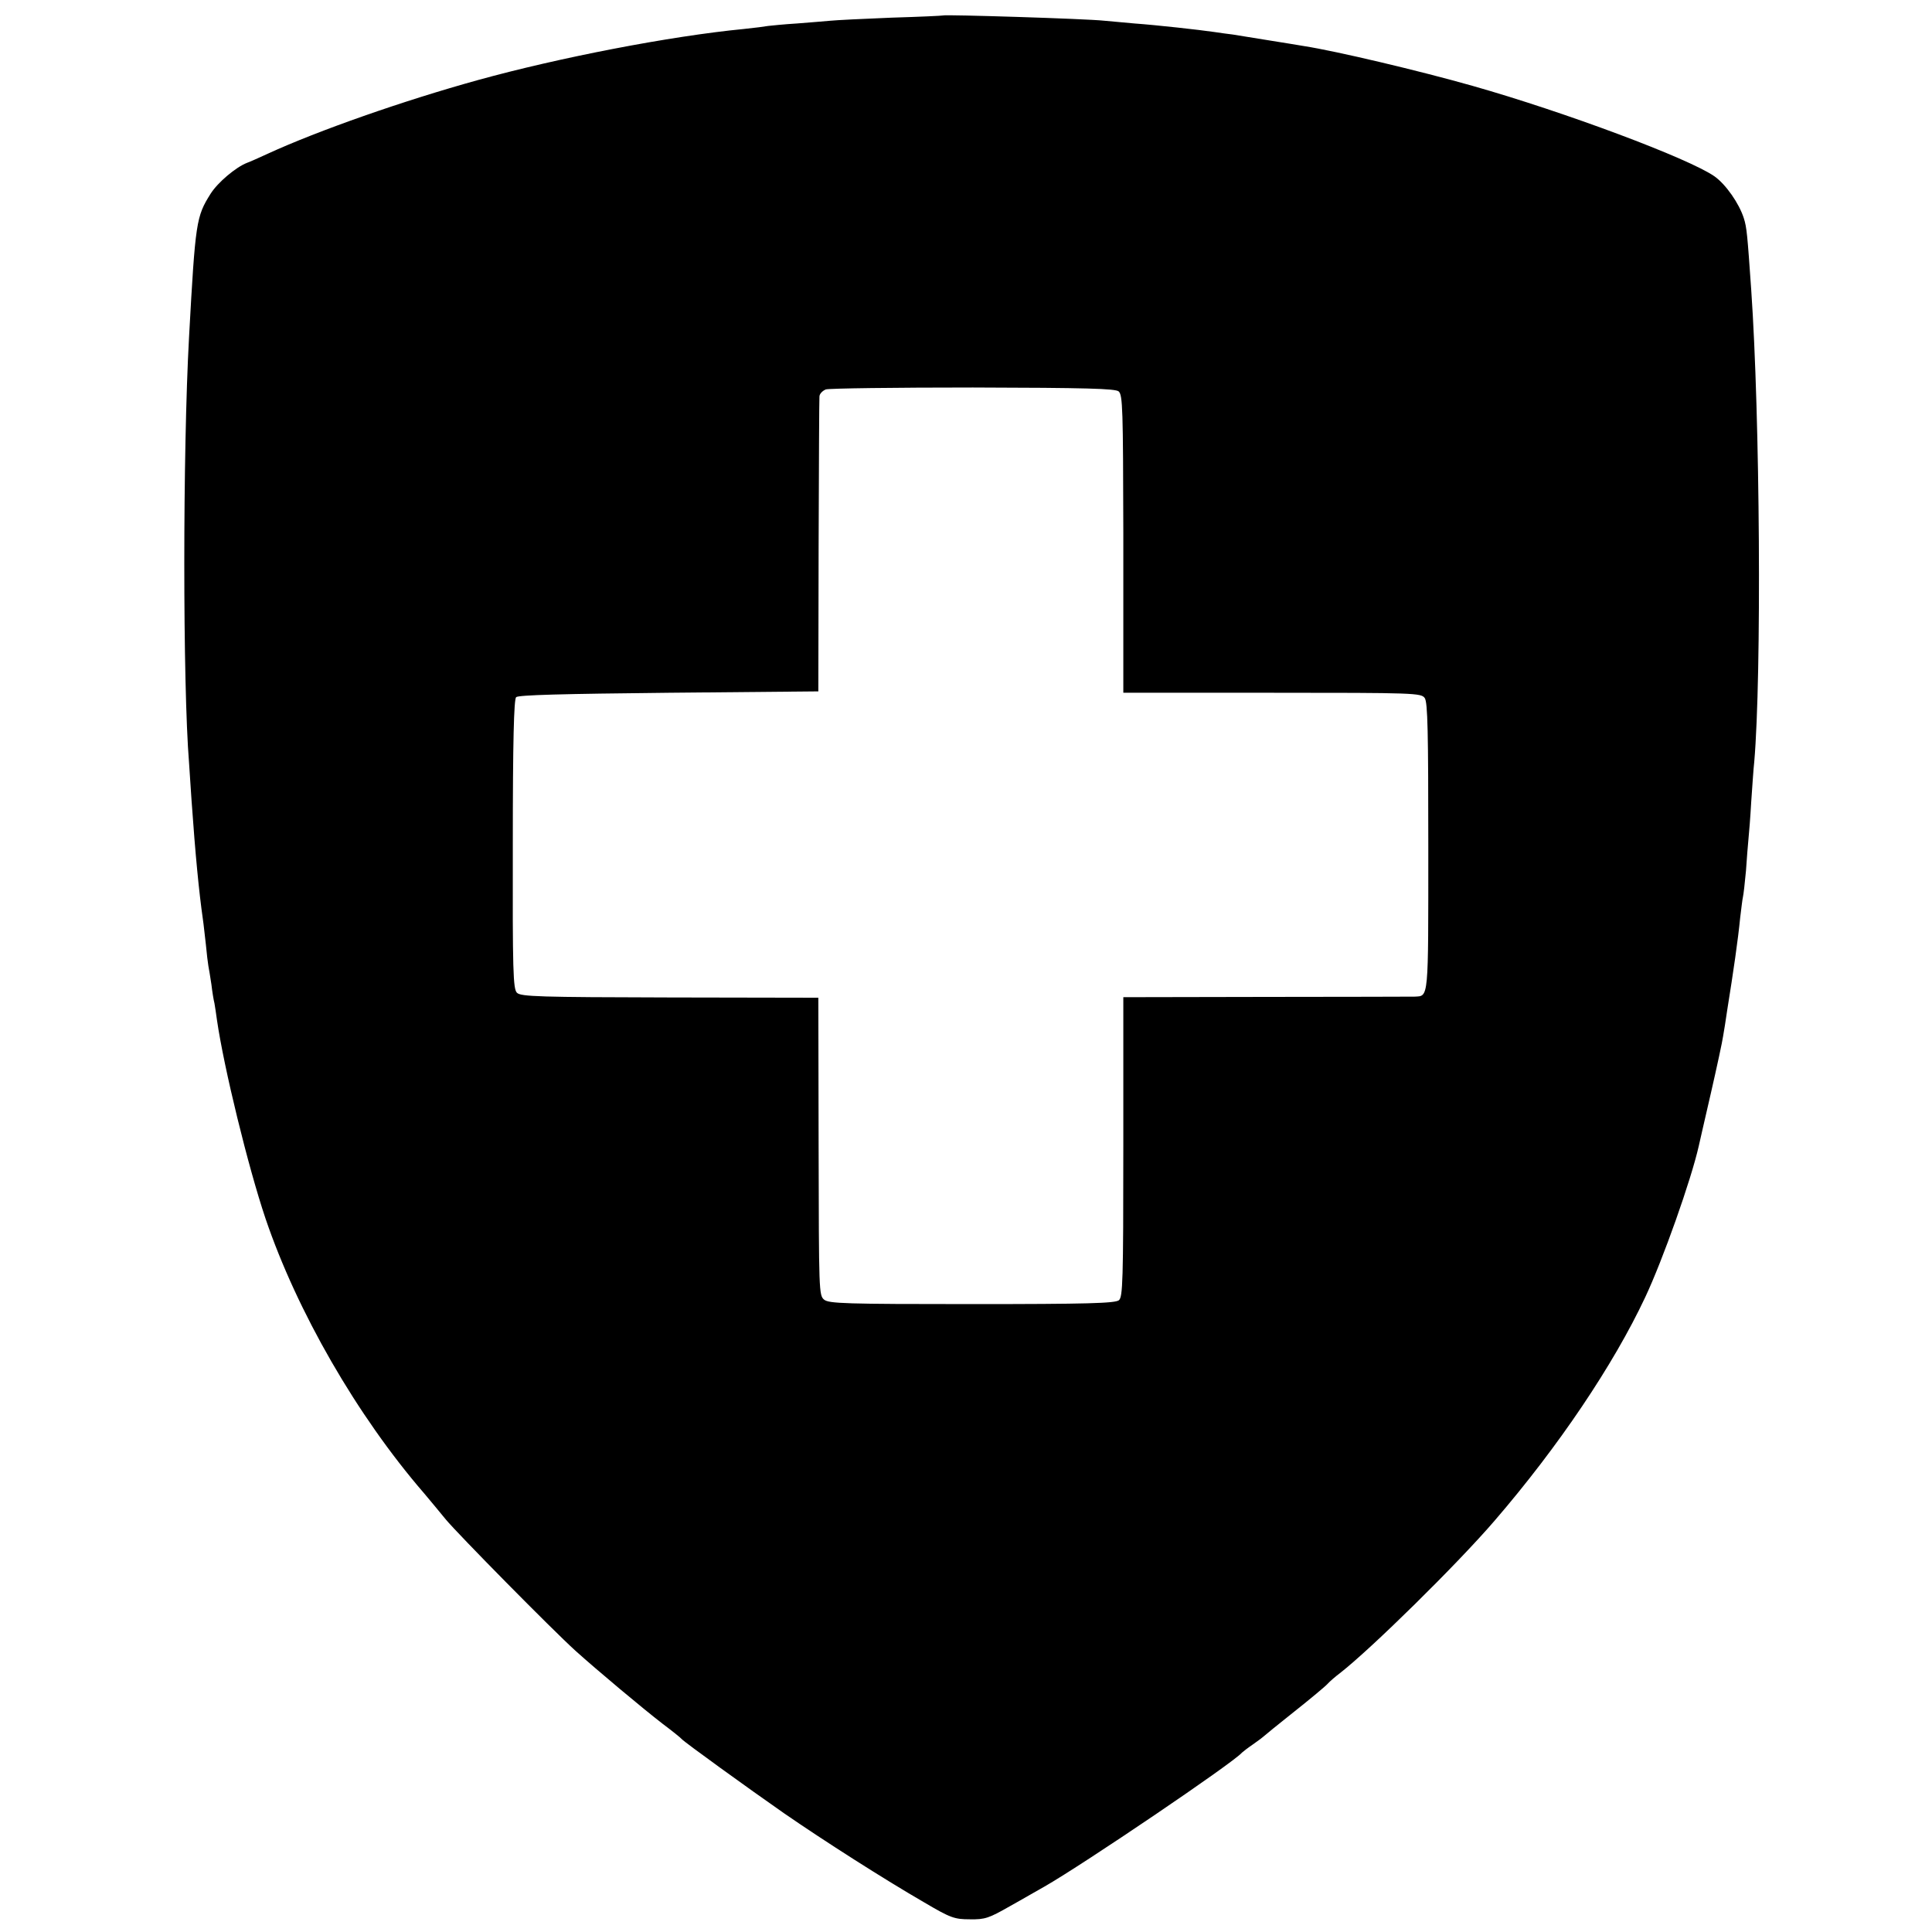
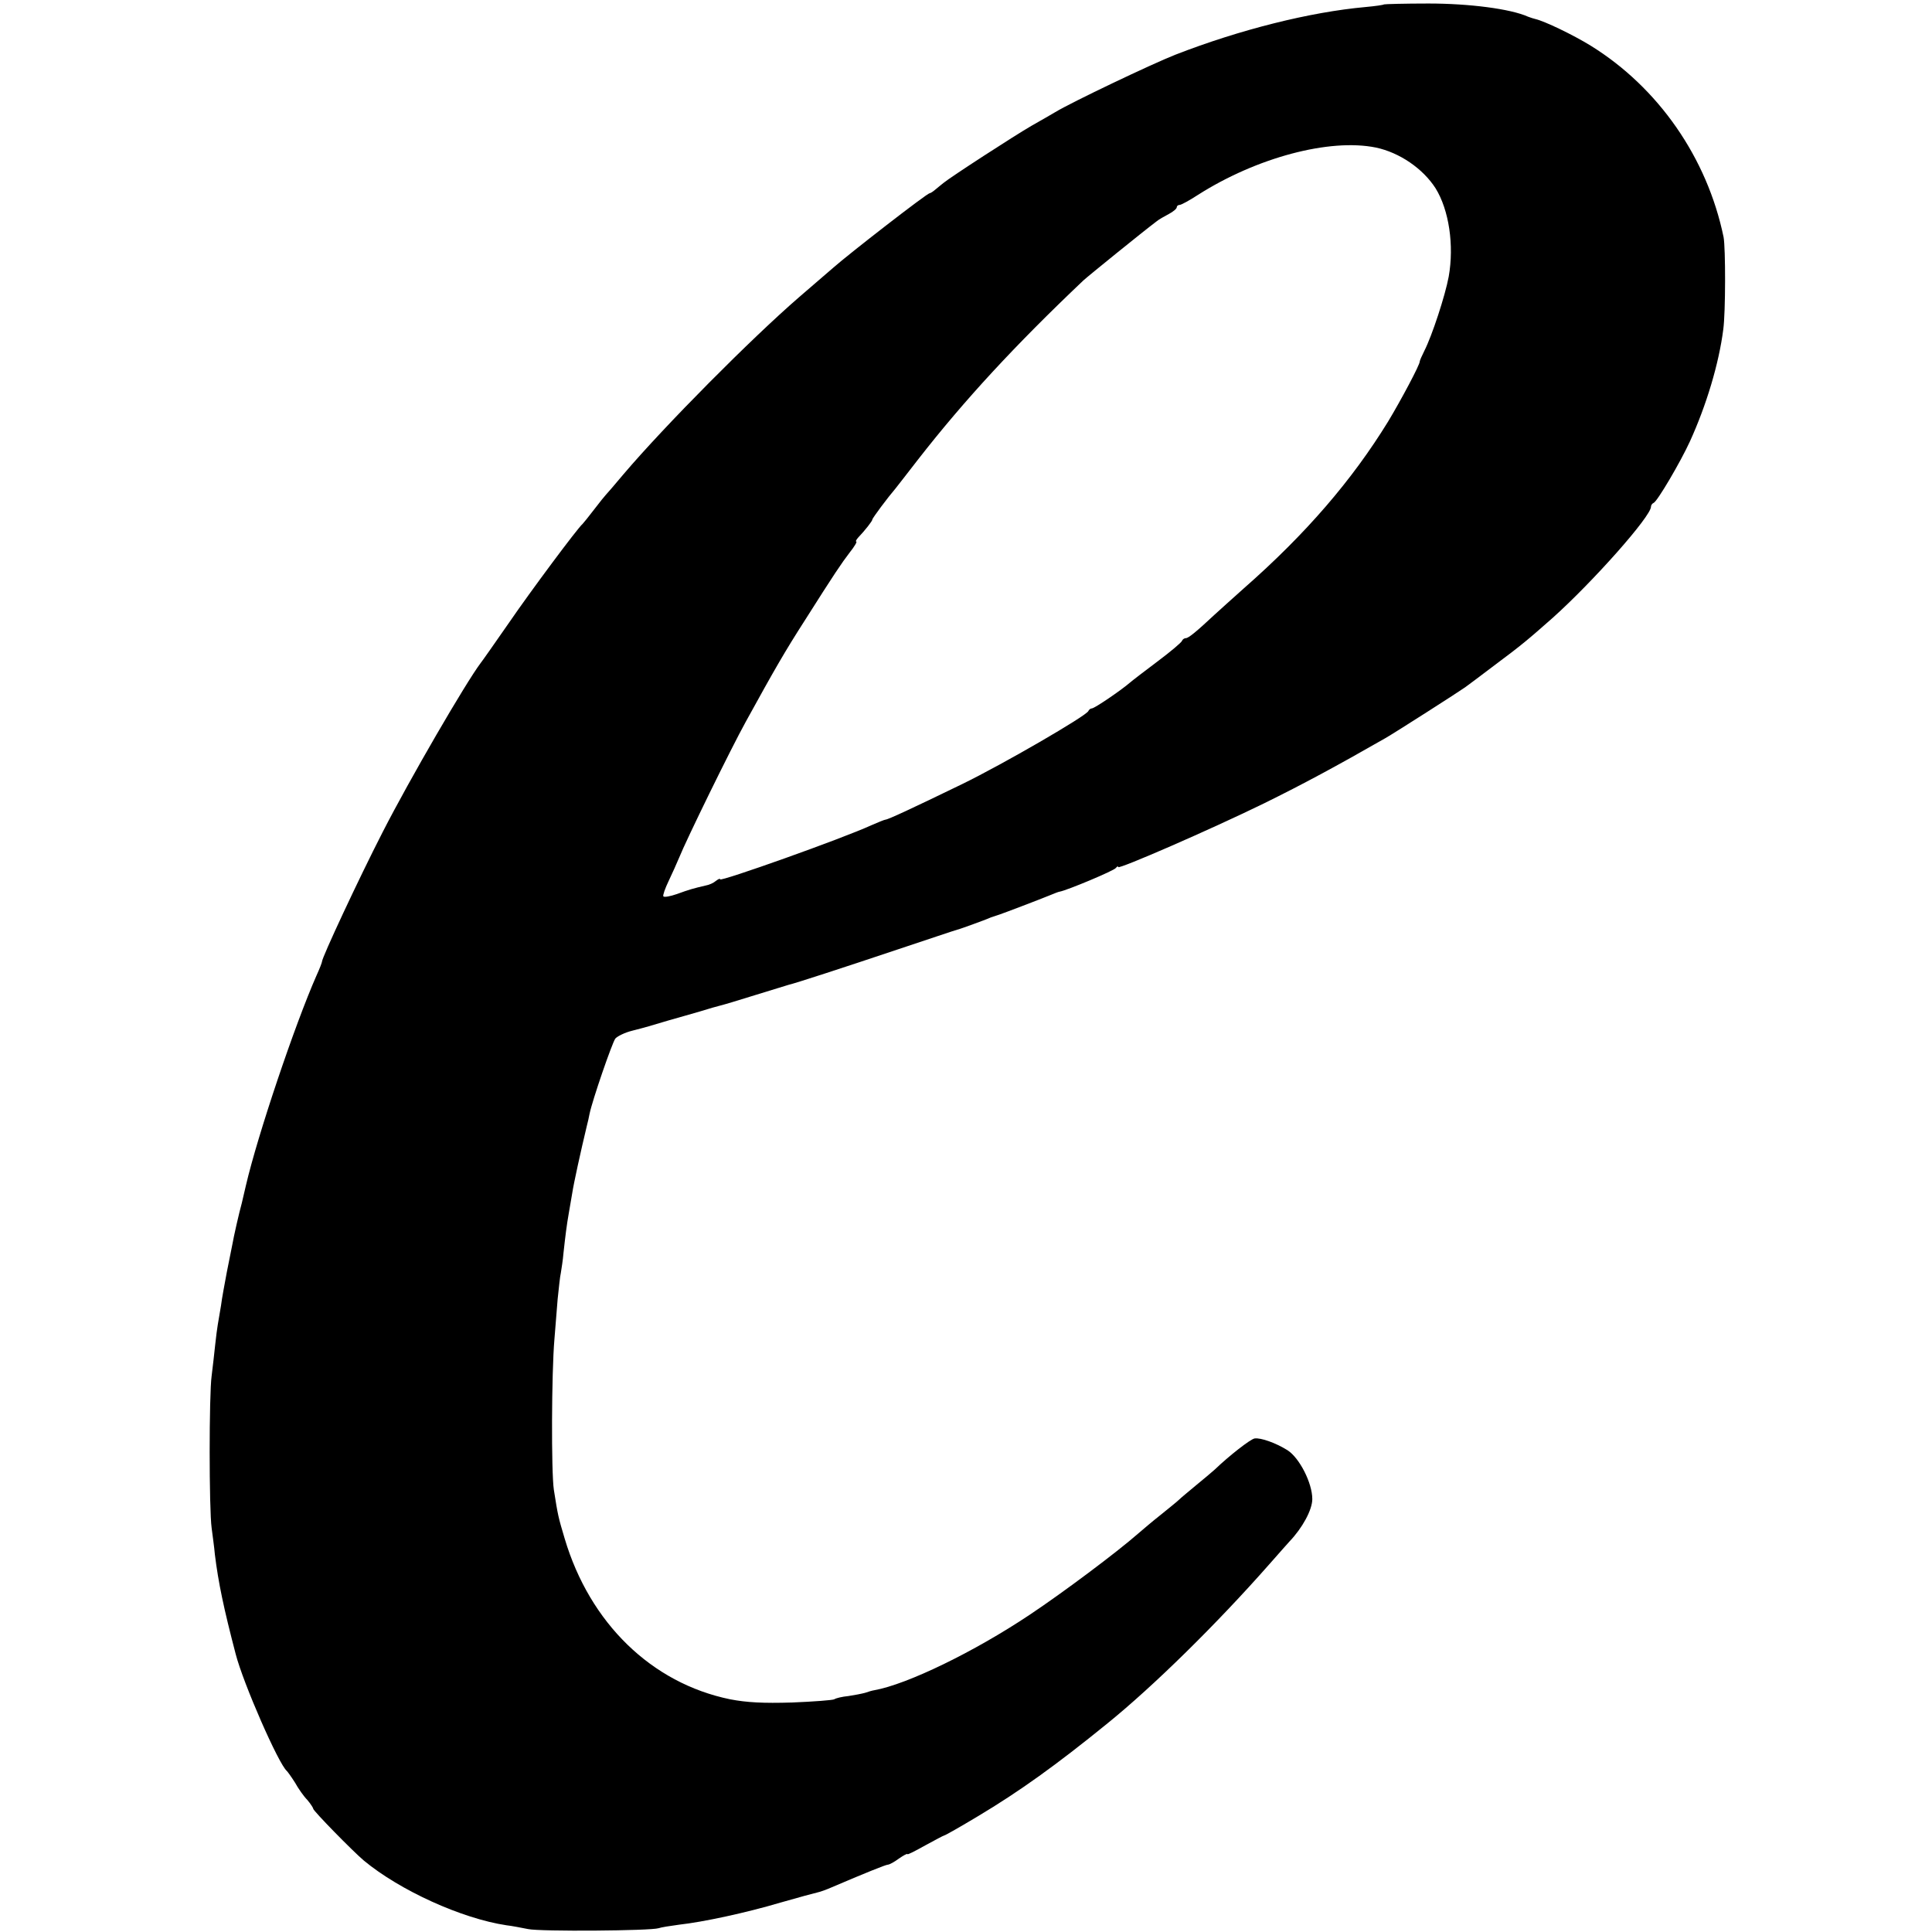
- <svg xmlns="http://www.w3.org/2000/svg" version="1.0" width="700pt" height="700pt" viewBox="0 0 700 700" preserveAspectRatio="xMidYMid meet">
-   <g transform="translate(0,700) scale(0.1,-0.1)" fill="#000000" stroke="none">
-     <path d="M3417 6944 c-1 -1 -85 -5 -187 -8 -102 -4 -201 -9 -220 -11 -19 -2 -74 -6 -122 -10 -49 -3 -96 -8 -105 -9 -10 -2 -49 -7 -88 -11 -268 -26 -670 -104 -963 -185 -271 -75 -579 -183 -762 -267 -30 -14 -64 -29 -75 -33 -41 -16 -106 -71 -132 -112 -52 -83 -55 -100 -78 -518 -23 -416 -23 -1260 0 -1545 1 -22 6 -83 9 -135 14 -199 27 -332 41 -430 3 -19 7 -61 11 -93 3 -32 7 -66 9 -77 2 -10 7 -40 11 -67 3 -26 8 -57 11 -68 2 -11 6 -38 9 -60 25 -173 113 -533 176 -720 114 -336 331 -714 575 -996 21 -25 56 -67 78 -94 43 -52 386 -400 470 -476 80 -72 245 -210 315 -264 36 -27 67 -52 70 -56 8 -10 239 -177 371 -269 145 -100 361 -238 508 -323 95 -56 109 -61 165 -61 55 -1 69 4 146 48 47 26 103 59 125 71 140 80 685 449 715 485 3 3 21 17 40 30 19 13 37 27 40 30 3 3 52 43 110 89 58 46 112 91 120 100 8 9 29 27 45 39 113 88 426 396 560 552 231 268 431 565 546 810 64 136 166 424 194 548 2 10 22 96 44 192 22 96 42 189 44 205 3 17 10 59 15 95 23 143 39 254 47 335 4 33 8 67 10 75 2 8 7 51 11 95 3 44 7 96 9 115 2 19 7 80 10 135 4 55 8 120 11 145 27 315 21 1250 -11 1710 -14 200 -16 226 -27 260 -17 53 -65 122 -106 151 -93 65 -542 233 -877 328 -194 55 -494 126 -610 144 -16 3 -74 12 -129 21 -54 9 -113 18 -130 21 -17 2 -47 6 -66 9 -55 8 -207 25 -290 31 -41 4 -91 8 -110 10 -62 7 -578 23 -583 19z m636 -1362 c15 -13 16 -65 17 -510 0 -274 0 -516 0 -539 l0 -43 539 0 c517 0 540 -1 553 -19 11 -15 13 -124 13 -540 0 -561 2 -539 -50 -542 -11 0 -253 -1 -537 -1 l-518 -1 0 -542 c0 -490 -2 -544 -16 -556 -14 -11 -113 -14 -532 -14 -460 0 -518 2 -536 16 -19 16 -19 29 -20 555 l-1 539 -538 1 c-473 1 -540 3 -554 17 -14 14 -16 78 -15 537 0 375 4 526 12 534 8 8 168 12 553 16 l542 5 1 525 c1 289 2 533 3 543 0 10 11 21 23 26 12 4 252 7 533 7 413 -1 515 -4 528 -14z" />
+ <svg xmlns="http://www.w3.org/2000/svg" version="1.0" width="660pt" height="660pt" viewBox="0 0 660 660" preserveAspectRatio="xMidYMid meet">
+   <g transform="translate(0,660) scale(0.1,-0.1)" fill="#000000" stroke="none">
+     <path d="M4728 6585 c-2 -2 -30 -6 -63 -9 -189 -17 -429 -77 -650 -163 -79 -31 -354 -162 -410 -196 -11 -7 -47 -27 -80 -46 -59 -34 -278 -176 -302 -196 -7 -5 -19 -16 -27 -22 -8 -7 -17 -13 -20 -13 -9 0 -277 -208 -330 -255 -6 -5 -58 -50 -116 -100 -163 -141 -458 -438 -600 -605 -30 -36 -57 -67 -60 -70 -3 -3 -21 -25 -40 -50 -19 -25 -37 -47 -40 -50 -16 -13 -177 -229 -253 -340 -48 -69 -90 -129 -95 -135 -50 -66 -242 -396 -335 -578 -82 -160 -207 -428 -207 -442 0 -3 -8 -24 -19 -48 -74 -168 -201 -545 -241 -717 -6 -25 -12 -52 -14 -60 -9 -32 -28 -116 -32 -140 -3 -14 -11 -56 -19 -95 -7 -38 -17 -90 -20 -115 -4 -25 -9 -54 -11 -65 -2 -11 -6 -42 -9 -70 -3 -27 -8 -75 -12 -105 -9 -64 -9 -455 0 -520 3 -25 9 -65 11 -90 12 -97 30 -183 71 -340 26 -101 147 -377 175 -400 3 -3 16 -21 28 -40 11 -20 30 -47 42 -59 11 -13 20 -27 20 -30 0 -7 135 -145 173 -177 123 -102 334 -198 487 -221 19 -2 53 -9 74 -13 42 -9 420 -6 446 3 8 3 40 8 70 12 81 9 227 40 348 76 59 17 115 32 124 34 10 2 32 10 50 18 110 47 184 77 191 77 5 0 22 9 38 21 16 11 29 18 29 15 0 -3 27 11 61 30 33 18 63 34 65 34 3 0 54 29 114 65 144 86 270 177 440 315 161 130 378 344 555 545 33 38 65 73 70 79 44 46 78 108 78 145 0 55 -44 141 -85 167 -40 25 -91 43 -112 40 -14 -2 -87 -59 -136 -106 -9 -8 -37 -32 -63 -53 -25 -21 -52 -43 -59 -50 -7 -7 -36 -30 -63 -52 -28 -22 -62 -51 -77 -64 -73 -64 -256 -201 -370 -277 -190 -127 -419 -238 -531 -258 -7 -1 -21 -5 -32 -9 -11 -3 -37 -8 -57 -11 -21 -2 -42 -7 -48 -11 -5 -3 -70 -8 -144 -11 -99 -3 -155 0 -212 11 -268 55 -479 260 -565 549 -22 74 -23 78 -37 167 -9 60 -8 399 2 514 3 39 8 100 11 137 4 37 8 78 11 90 2 13 7 43 9 68 6 55 11 96 18 135 3 17 8 48 12 70 5 33 28 138 50 230 3 11 7 29 9 40 10 48 77 242 88 257 7 8 33 21 58 27 51 13 56 15 127 36 29 8 77 22 105 30 29 9 60 18 69 20 9 2 63 18 120 36 57 18 109 33 114 35 19 4 182 57 370 120 105 35 197 66 205 68 8 2 33 11 55 19 22 8 49 18 60 23 11 4 25 8 30 10 15 5 136 51 170 65 17 7 32 13 35 13 24 4 187 72 192 81 4 5 8 7 8 3 0 -9 315 128 499 218 134 66 247 127 413 222 35 20 252 159 273 174 6 4 51 38 100 75 94 70 115 88 200 163 138 124 335 346 335 379 0 5 4 11 9 13 12 4 92 140 124 210 56 123 99 265 114 383 8 58 8 278 1 315 -56 271 -223 511 -454 654 -60 37 -158 84 -189 91 -5 1 -17 5 -25 8 -60 27 -202 45 -340 45 -82 0 -150 -2 -152 -3z m-28 -489 c81 -17 161 -72 204 -139 46 -74 64 -195 45 -302 -12 -65 -57 -202 -83 -253 -9 -18 -16 -34 -16 -37 1 -10 -64 -132 -108 -205 -123 -200 -280 -383 -493 -570 -40 -36 -85 -76 -100 -90 -62 -58 -89 -80 -98 -80 -5 0 -11 -4 -13 -9 -1 -5 -39 -37 -83 -70 -44 -33 -87 -66 -95 -73 -30 -26 -121 -88 -130 -88 -4 0 -10 -4 -12 -9 -6 -16 -292 -182 -432 -250 -173 -84 -253 -121 -261 -121 -3 0 -25 -9 -48 -19 -100 -46 -517 -194 -517 -185 0 4 -6 1 -14 -5 -8 -7 -23 -14 -35 -16 -43 -10 -57 -14 -98 -29 -23 -8 -44 -12 -47 -8 -2 4 6 27 18 52 12 25 28 61 36 80 24 60 176 371 228 465 99 180 133 239 201 345 102 161 125 195 154 233 16 20 26 37 22 37 -3 0 0 6 7 14 23 24 48 56 48 61 0 5 54 77 79 106 6 8 41 52 77 99 159 204 332 391 565 612 15 14 205 168 249 201 8 7 28 18 43 26 15 8 27 18 27 23 0 4 4 8 10 8 5 0 33 15 62 34 201 128 450 194 608 162z" />
  </g>
</svg>
